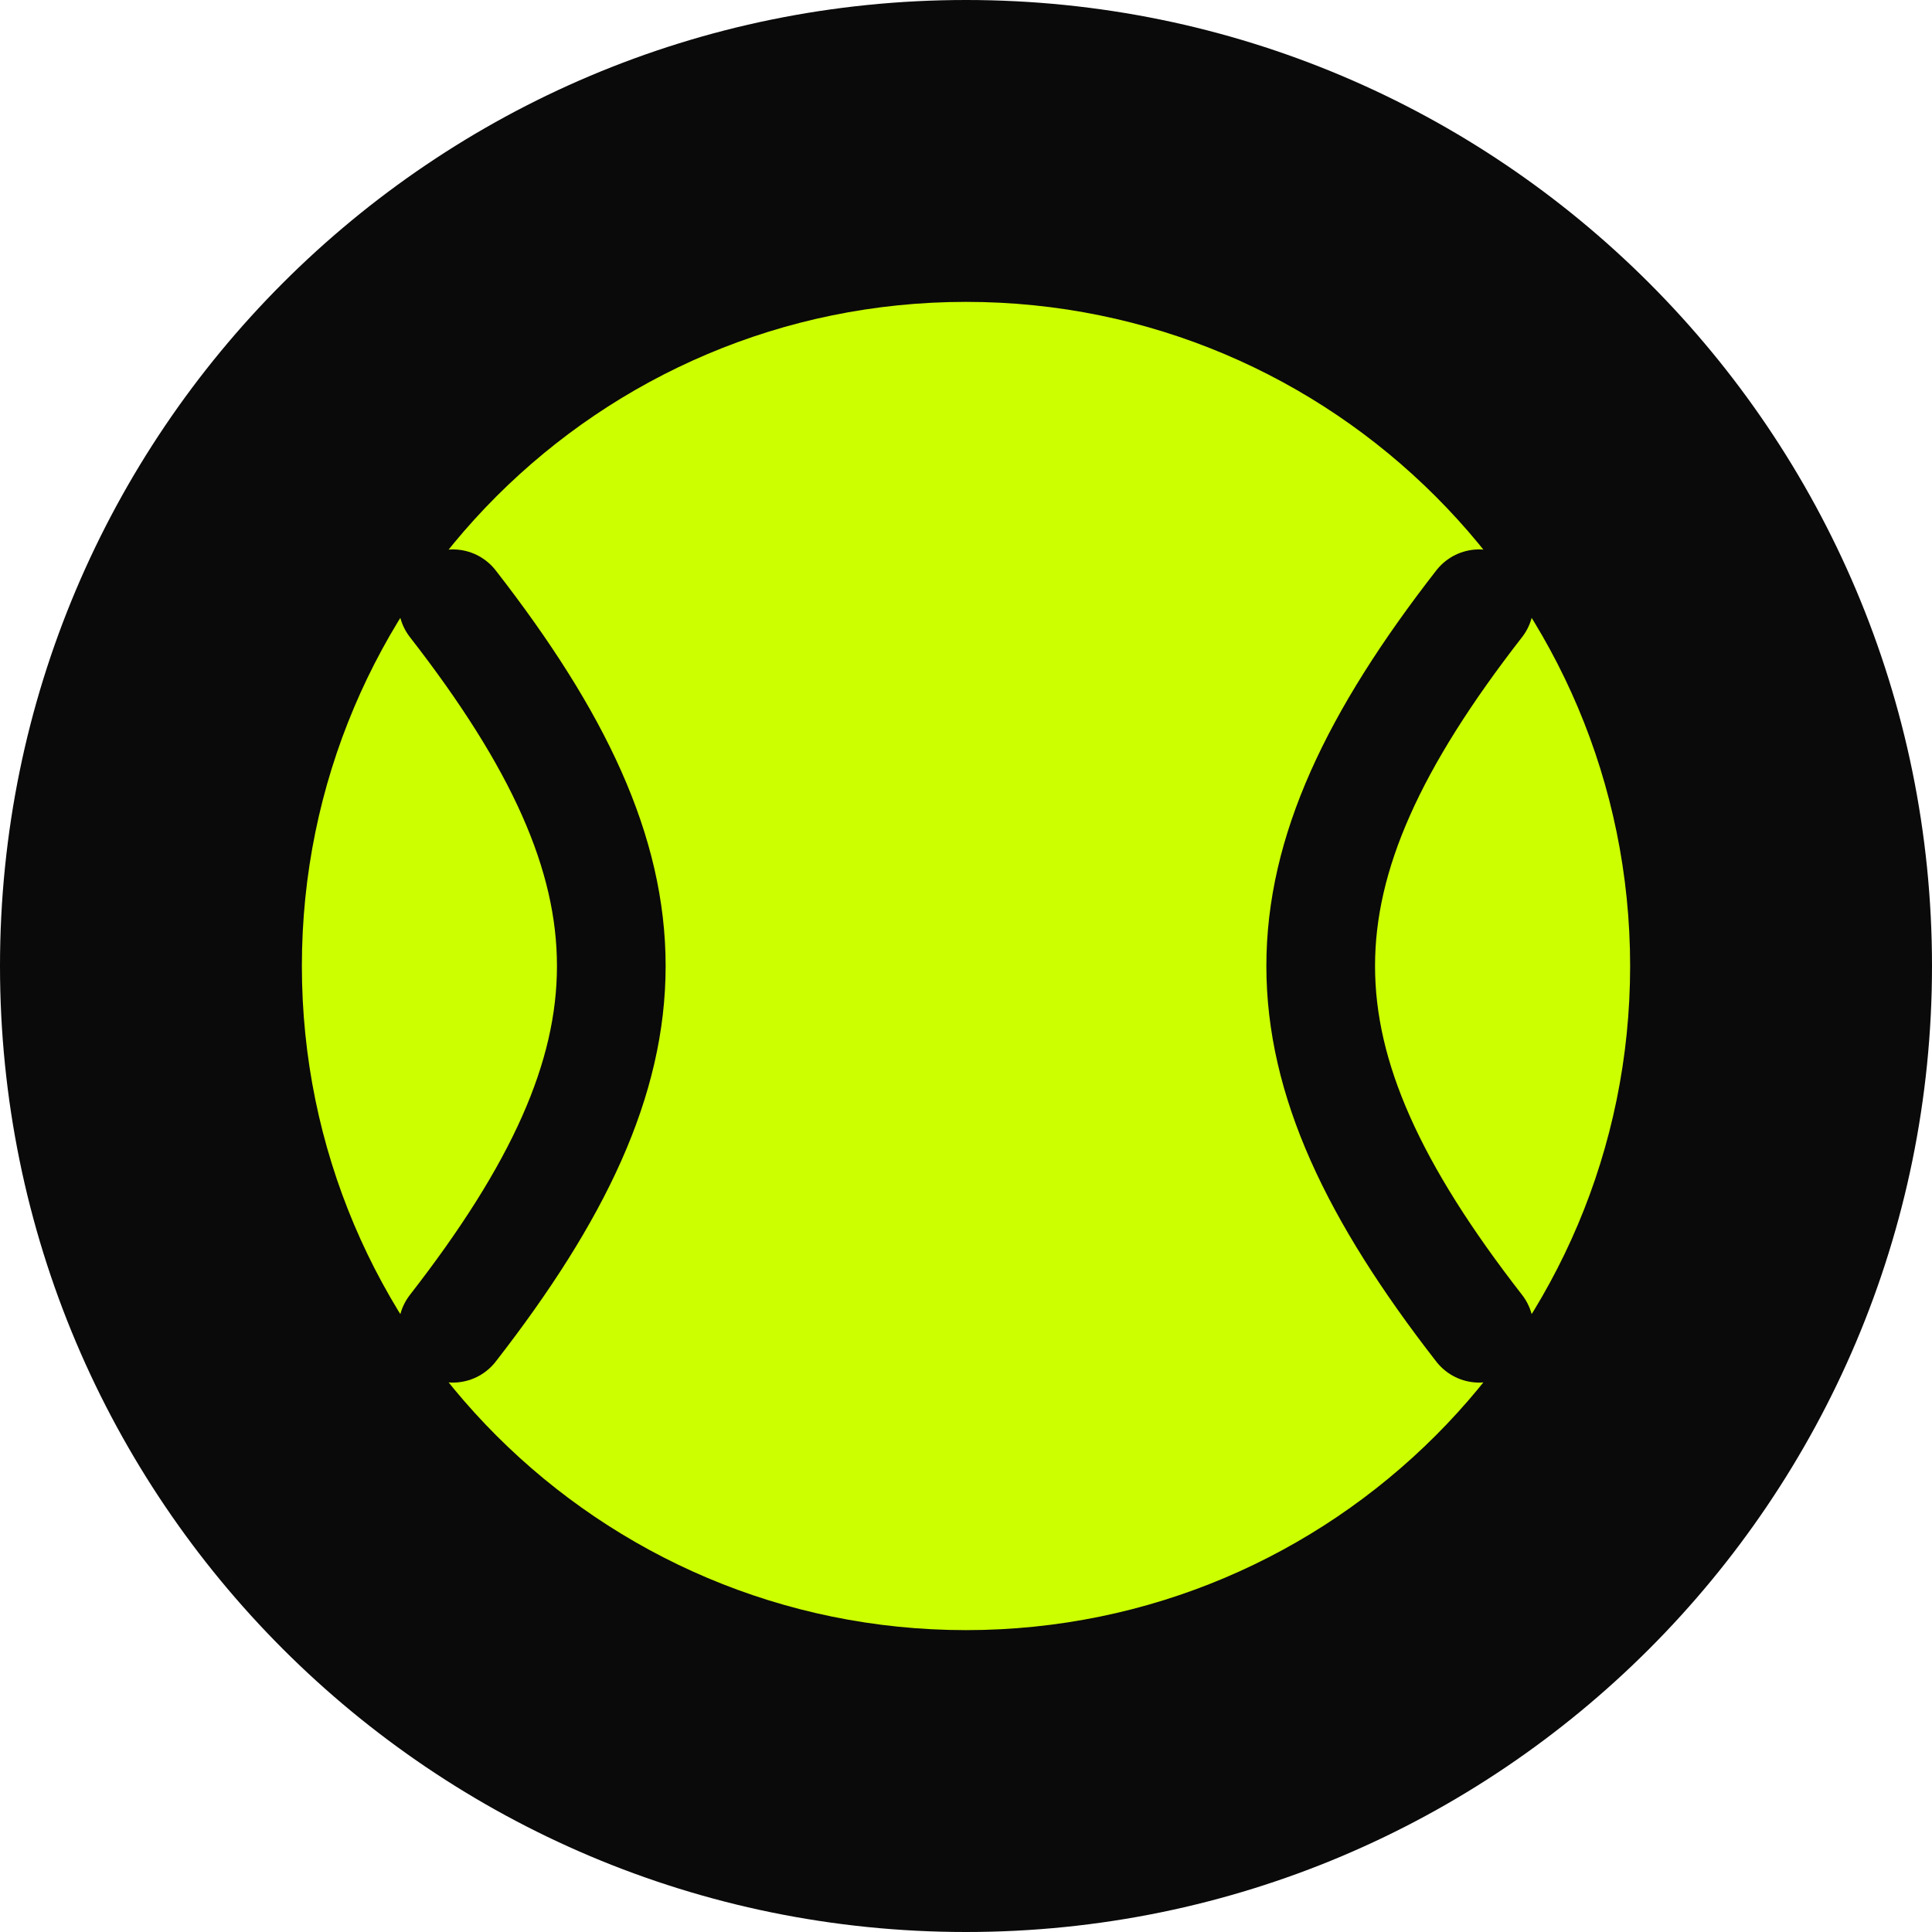
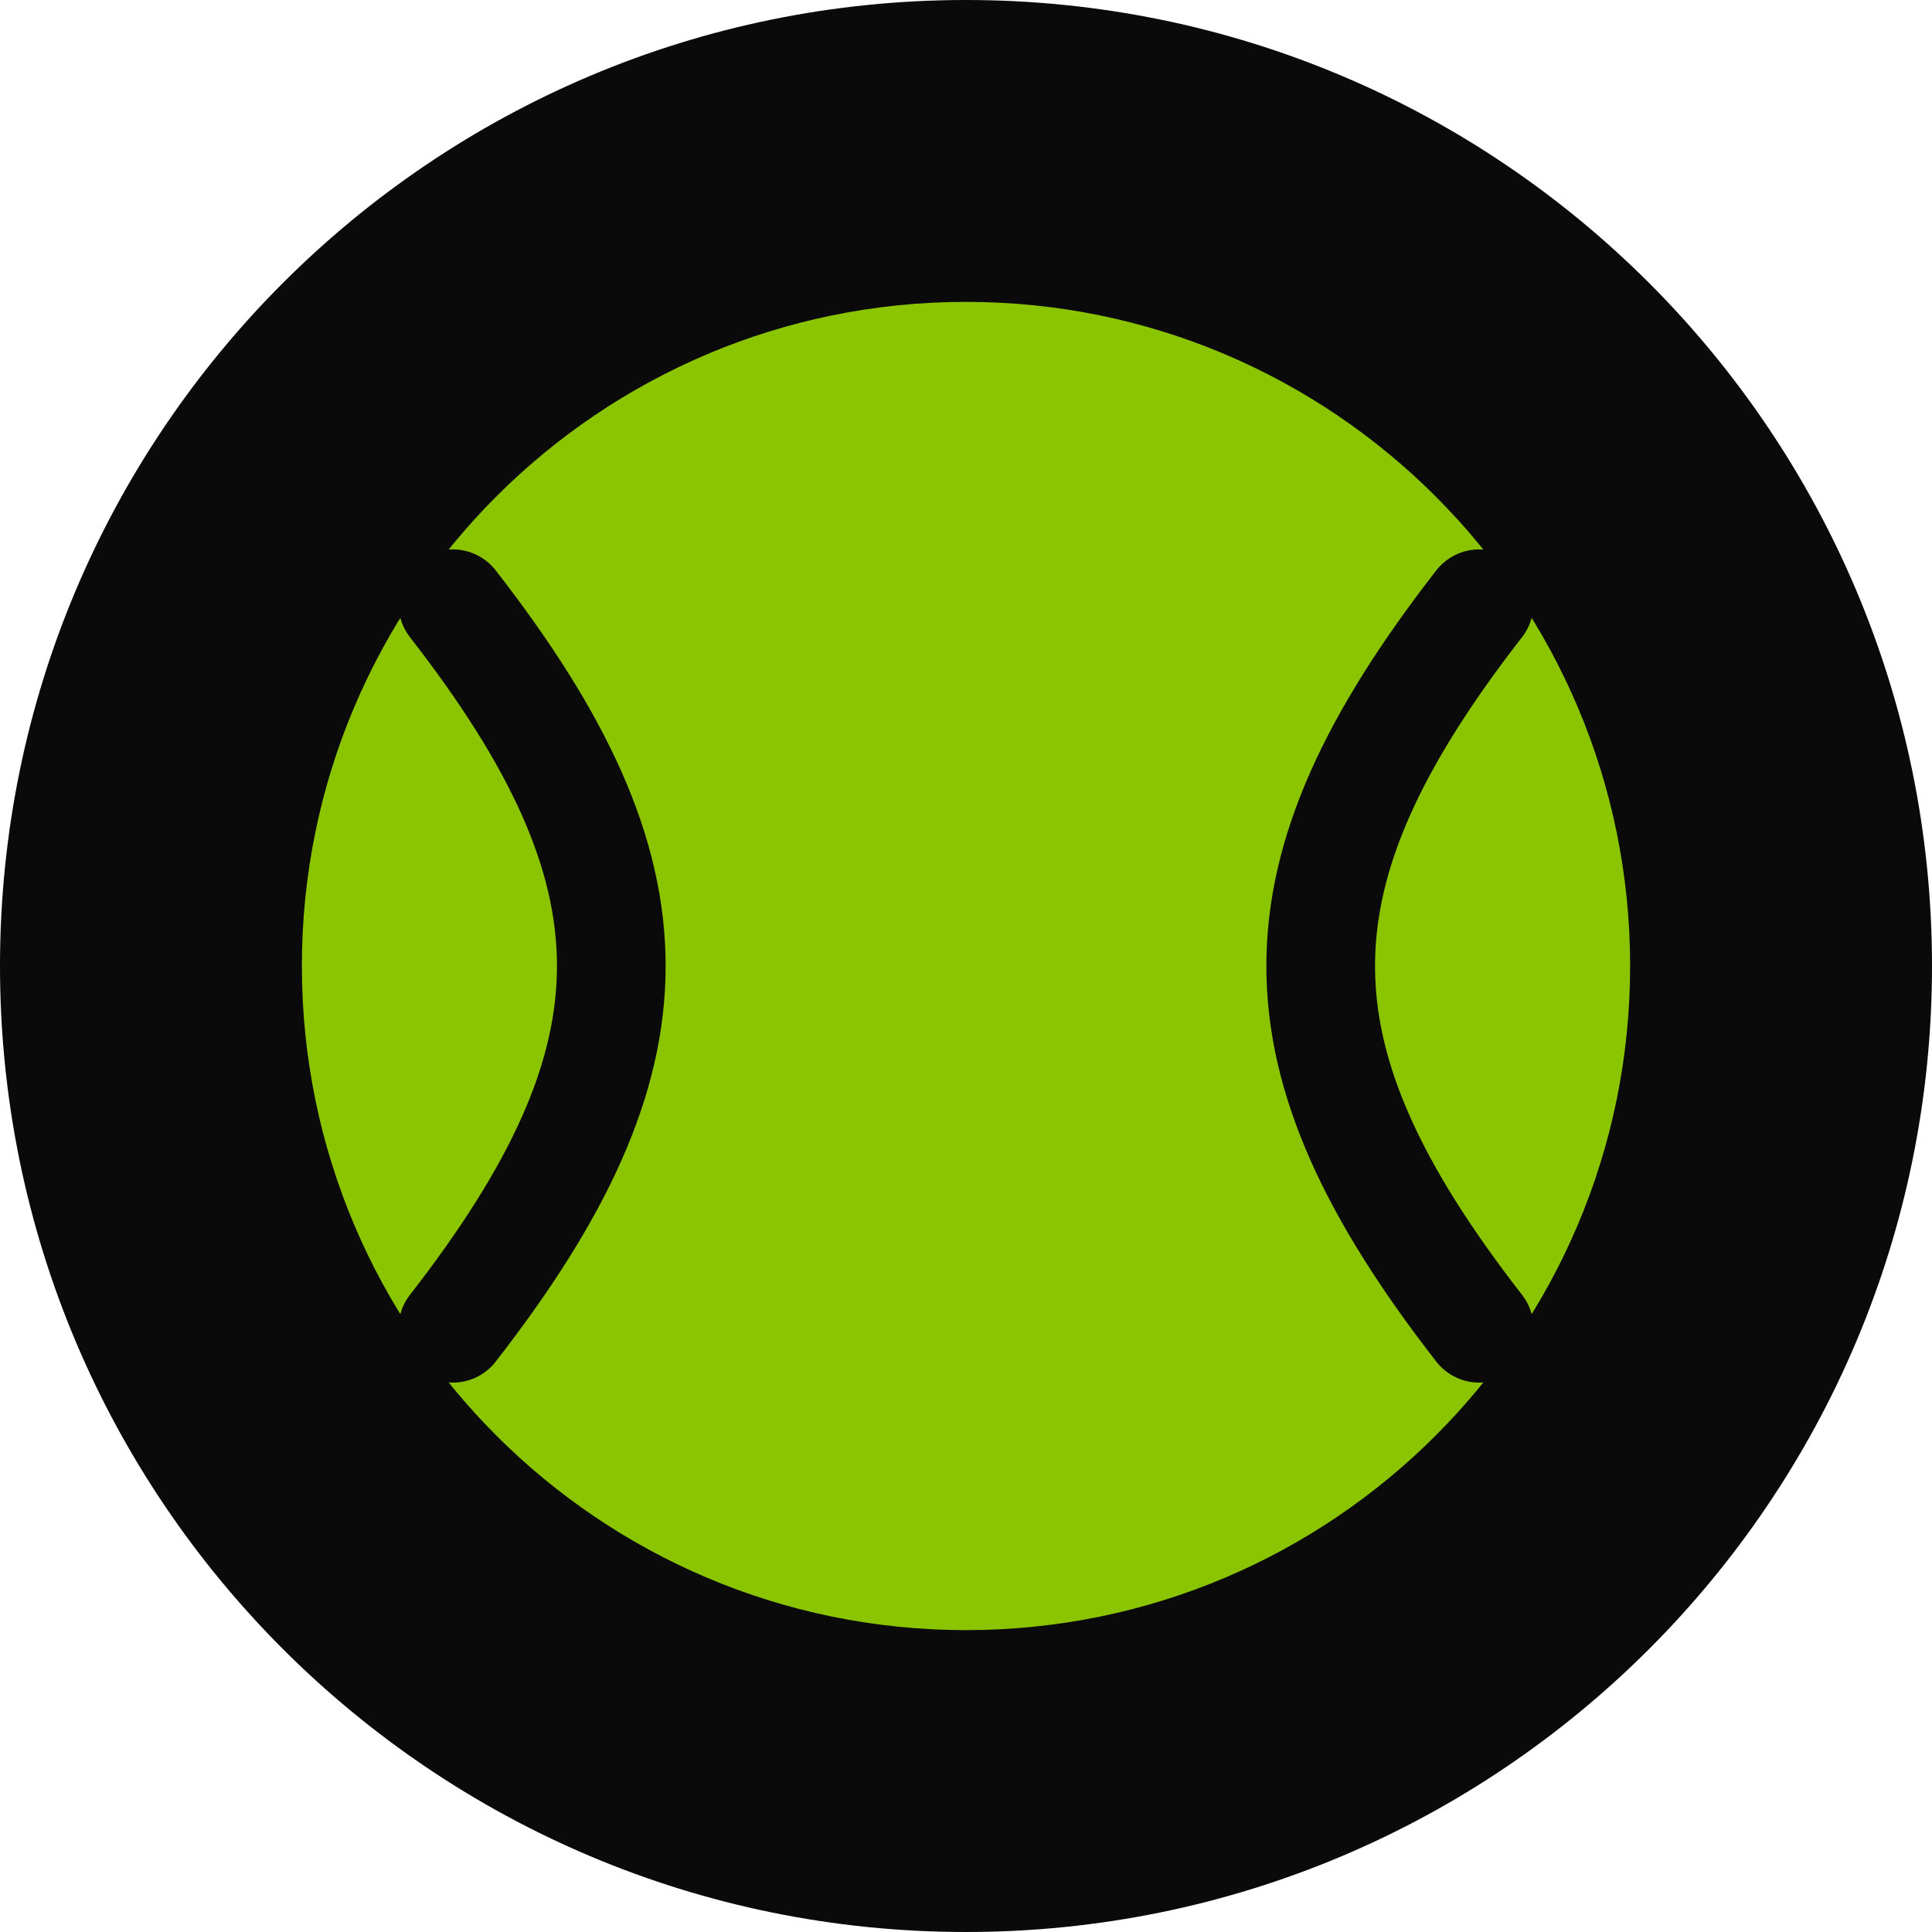
<svg xmlns="http://www.w3.org/2000/svg" viewBox="0 0 32 32">
  <circle cx="16" cy="16" r="16" fill="#0A0A0A" />
-   <circle cx="16" cy="16" r="11" fill="#CCFF00" />
+   <circle cx="16" cy="16" r="11" fill="#8BC400" />
  <path d="M7.5 10C11 14.5 11 17.5 7.5 22" stroke="#0A0A0A" stroke-width="1.8" fill="none" stroke-linecap="round" />
  <path d="M24.5 10C21 14.5 21 17.5 24.5 22" stroke="#0A0A0A" stroke-width="1.8" fill="none" stroke-linecap="round" />
</svg>
